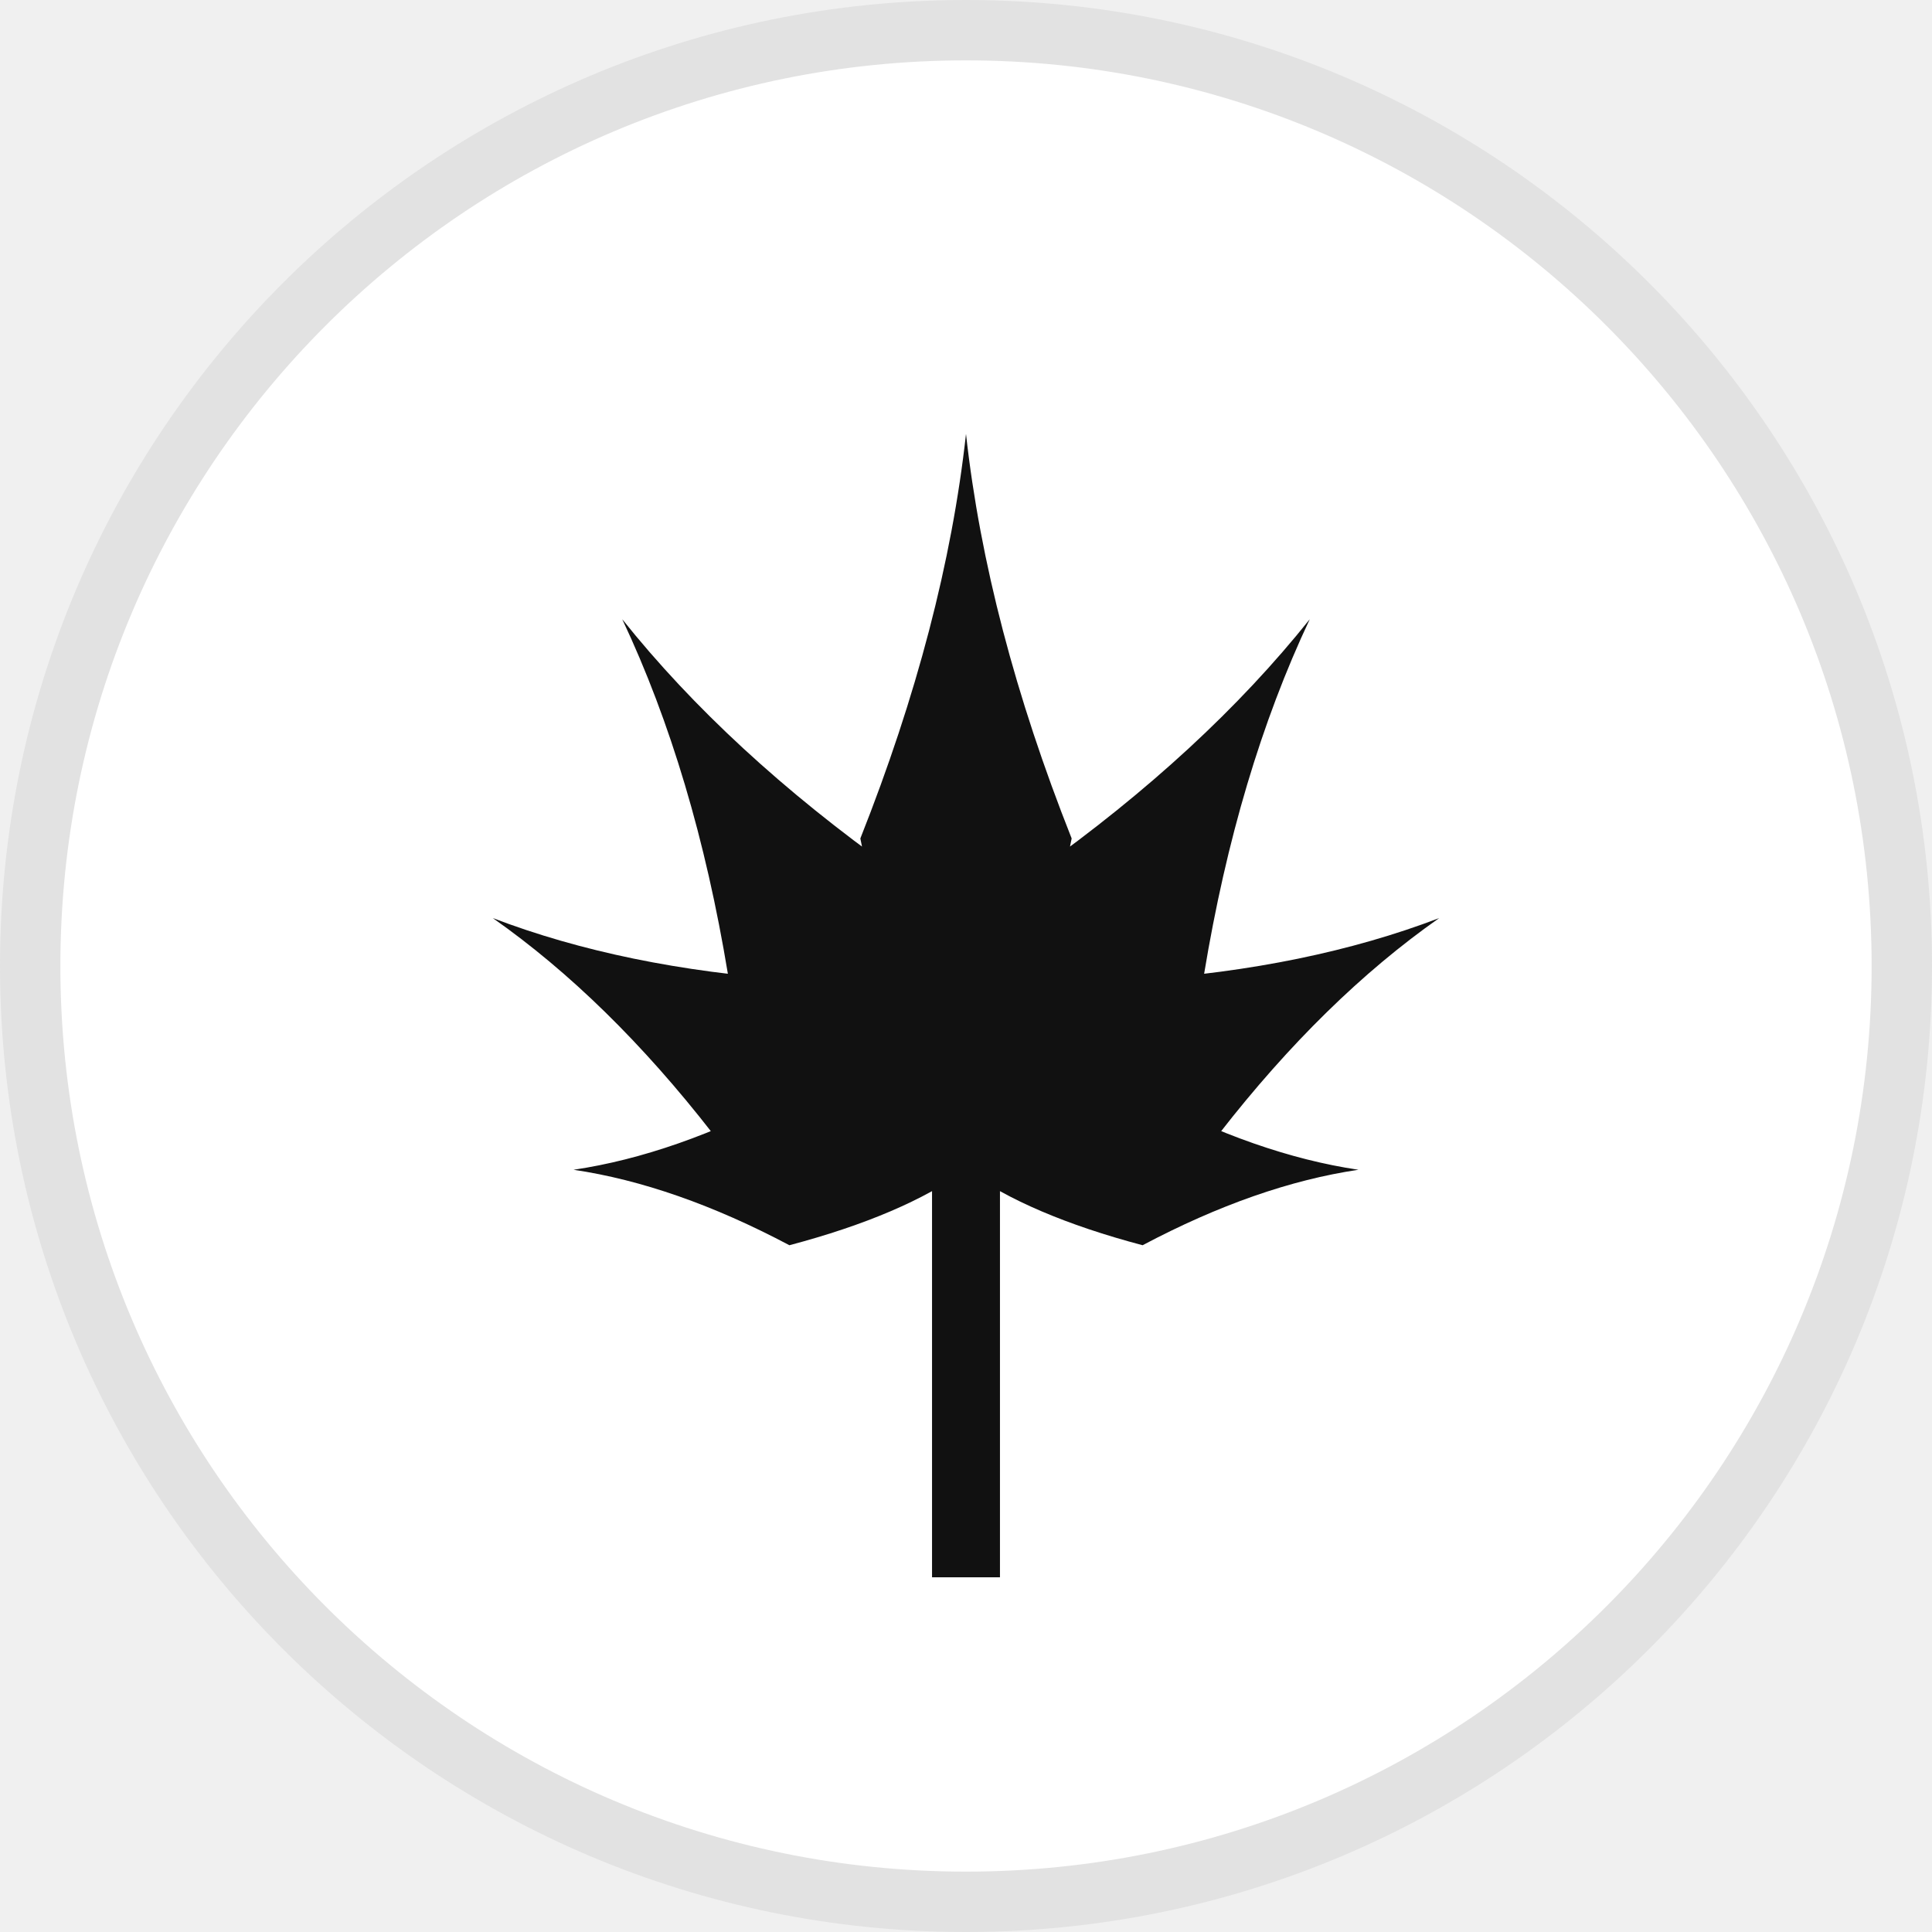
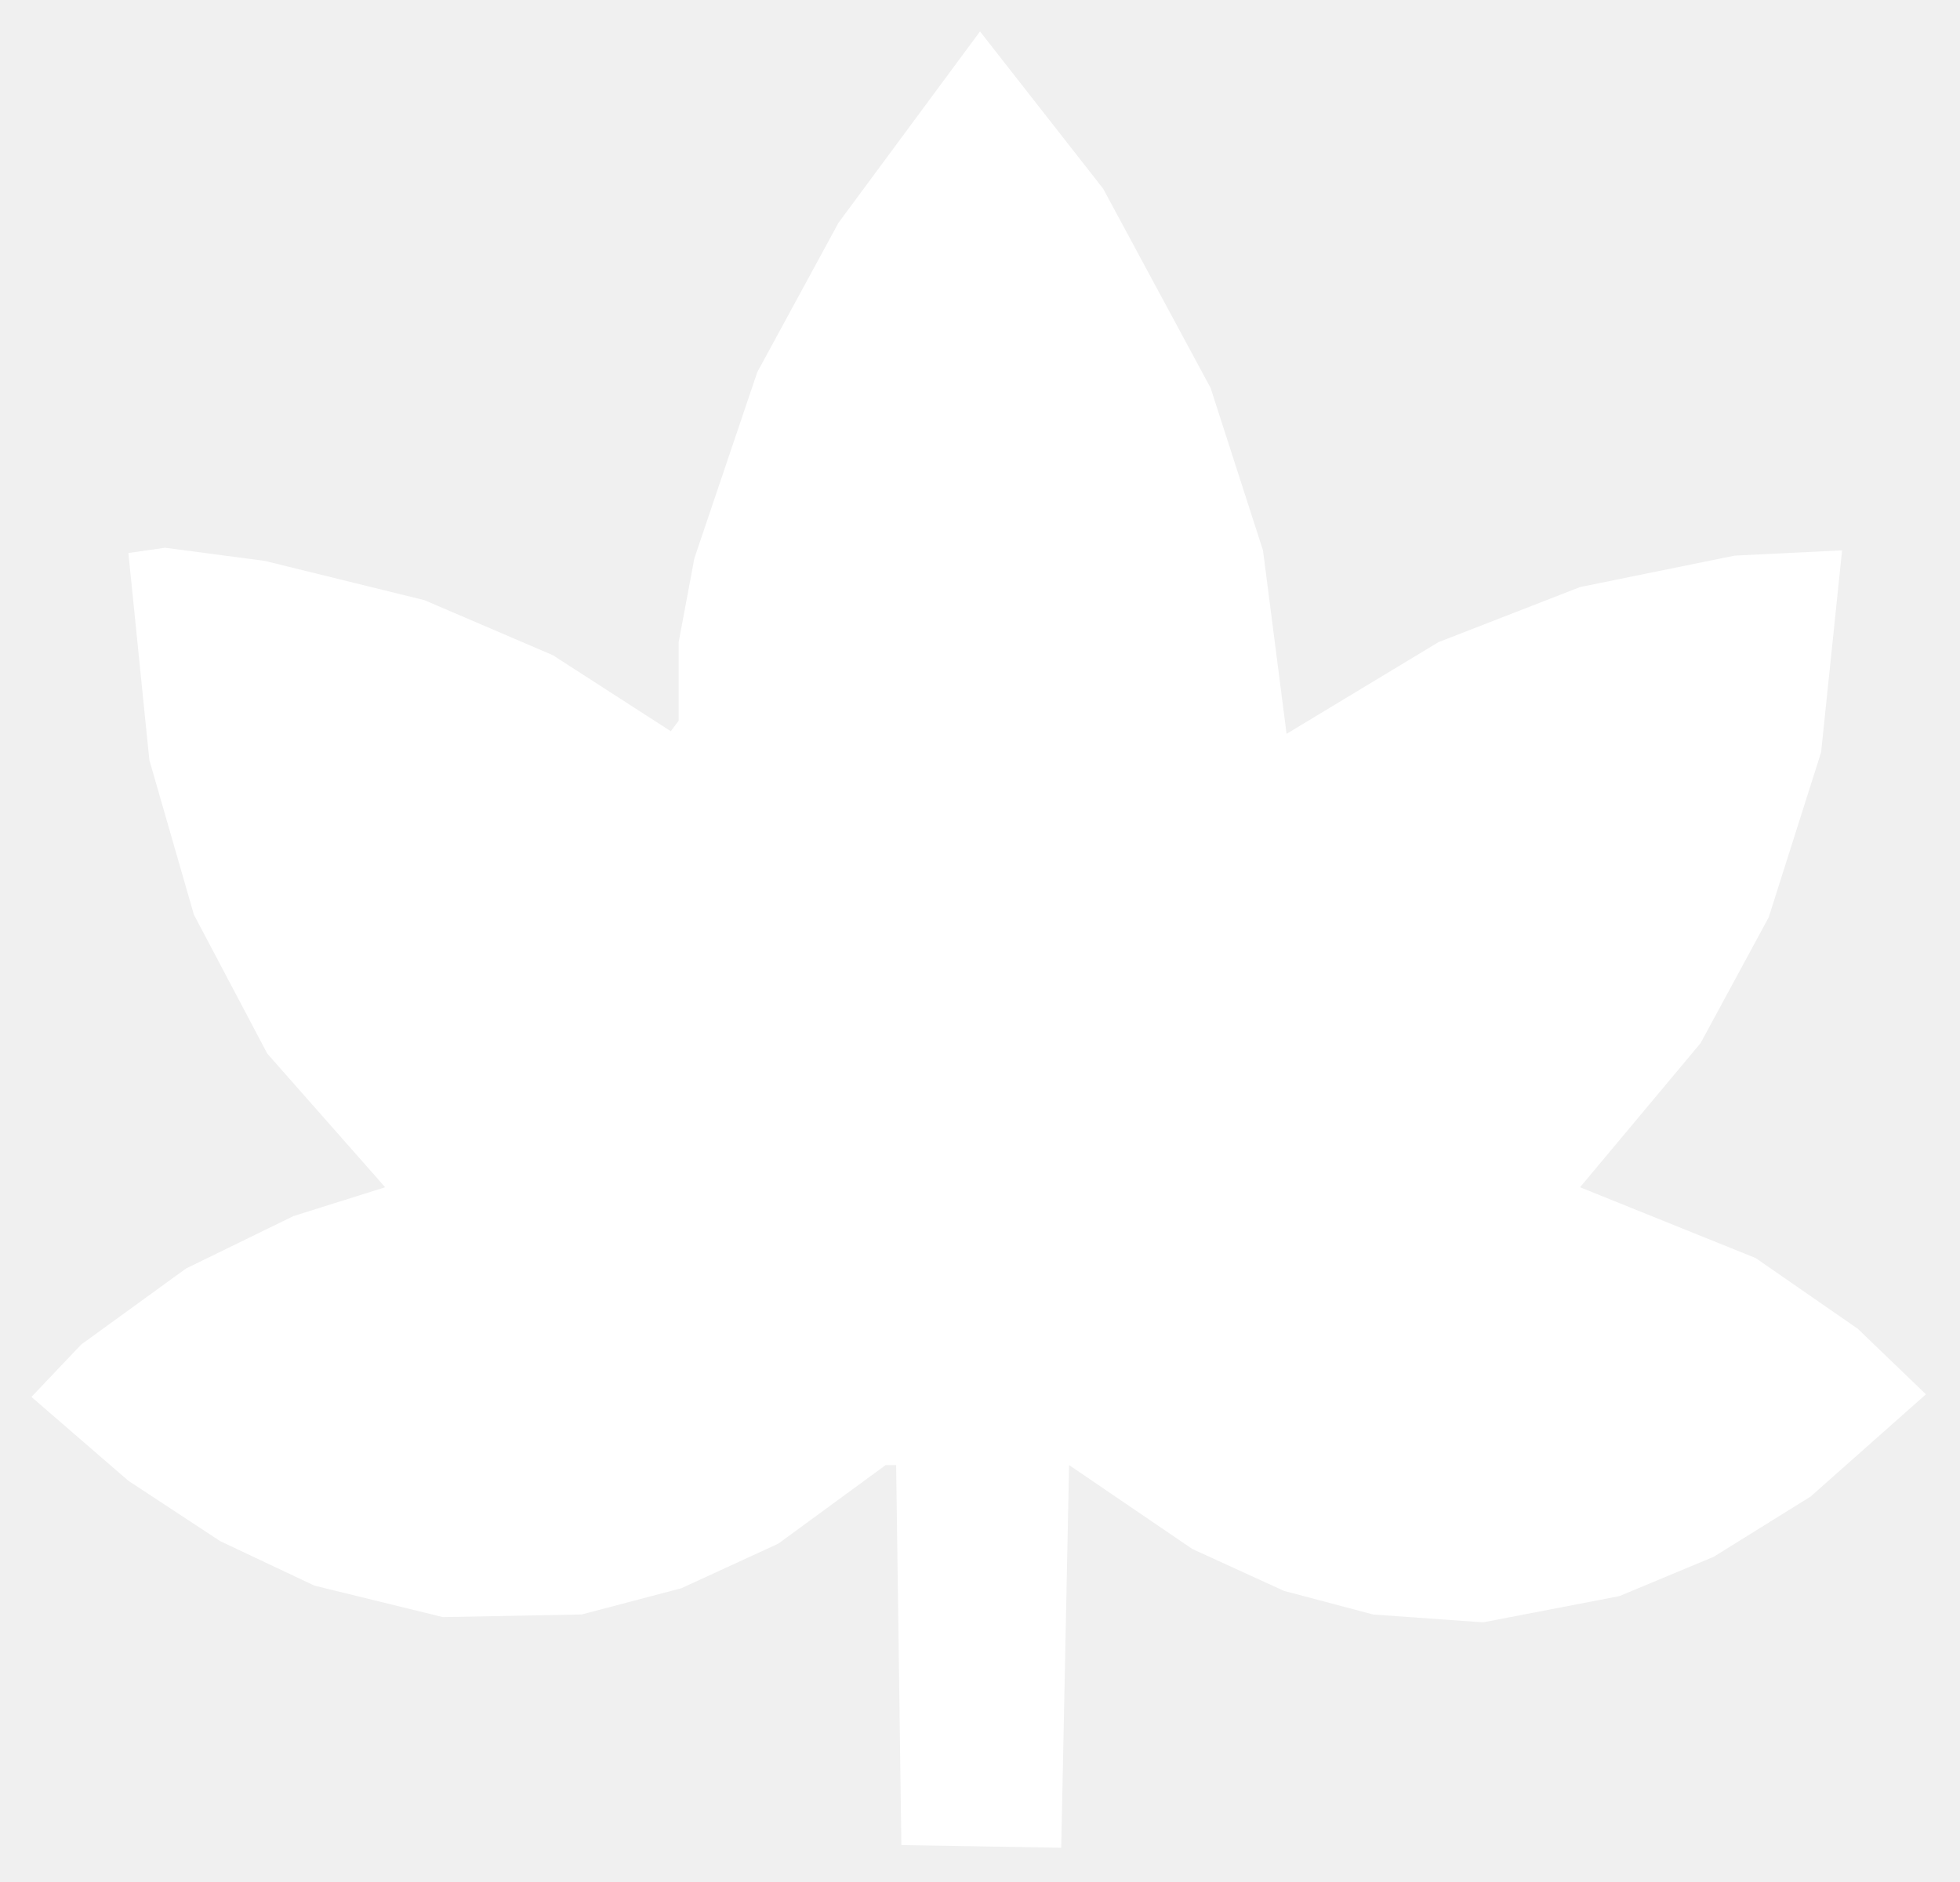
- <svg xmlns="http://www.w3.org/2000/svg" viewBox="0 0 512 512">
-   <circle cx="256" cy="256" r="248" fill="#FFFFFF" stroke="#E2E2E2" stroke-width="16" />
-   <g fill="#111111">
-     <path d="M256.0,310.0 Q272.8,278.8 284.0,222.2 Q261.6,165.7 256.0,115.0 Q250.4,165.7 228.0,222.2 Q239.2,278.8 256.0,310.0 Z M256.0,310.0 Q254.6,278.4 237.0,230.6 Q193.0,199.3 164.9,164.1 Q184.1,204.8 192.9,258.1 Q228.2,294.9 256.0,310.0 Z M256.0,310.0 Q283.8,294.9 319.1,258.1 Q327.9,204.8 347.1,164.1 Q319.0,199.3 275.0,230.6 Q257.4,278.4 256.0,310.0 Z M256.0,310.0 Q242.4,287.1 210.4,259.7 Q165.4,256.6 130.6,243.3 Q161.1,264.7 188.8,300.3 Q229.5,311.5 256.0,310.0 Z M256.0,310.0 Q282.5,311.5 323.2,300.3 Q350.9,264.7 381.4,243.3 Q346.6,256.6 301.6,259.7 Q269.6,287.1 256.0,310.0 Z M256.0,310.0 Q239.4,298.0 209.2,290.0 Q179.0,306.0 152.0,310.0 Q179.0,314.0 209.2,330.0 Q239.4,322.0 256.0,310.0 Z M256.0,310.0 Q272.6,322.0 302.8,330.0 Q333.0,314.0 360.0,310.0 Q333.0,306.0 302.8,290.0 Q272.6,298.0 256.0,310.0 Z" />
-     <path d="M247.0,306.0 h18 v112 h-18 Z" />
-   </g>
+ <svg xmlns="http://www.w3.org/2000/svg" width="748" height="718" viewBox="250 265 748 718">
+   <path d="M 624 277 L 570 350 L 539 407 L 515 478 L 509 510 L 509 540 L 506 544 L 461 515 L 412 494 L 351 479 L 313 474 L 299 476 L 307 555 L 324 614 L 352 667 L 397 718 L 362 729 L 321 749 L 281 778 L 262 798 L 299 830 L 334 853 L 370 870 L 419 882 L 472 881 L 510 871 L 547 854 L 588 824 L 592 824 L 594 969 L 655 970 L 658 824 L 705 856 L 740 872 L 774 881 L 816 884 L 868 874 L 904 859 L 941 836 L 985 797 L 959 772 L 920 745 L 853 718 L 899 663 L 925 615 L 945 552 L 953 475 L 912 477 L 853 489 L 799 510 L 741 545 L 732 475 L 712 413 L 671 337 Z" fill="#FFFFFF" fill-rule="nonzero" />
</svg>
